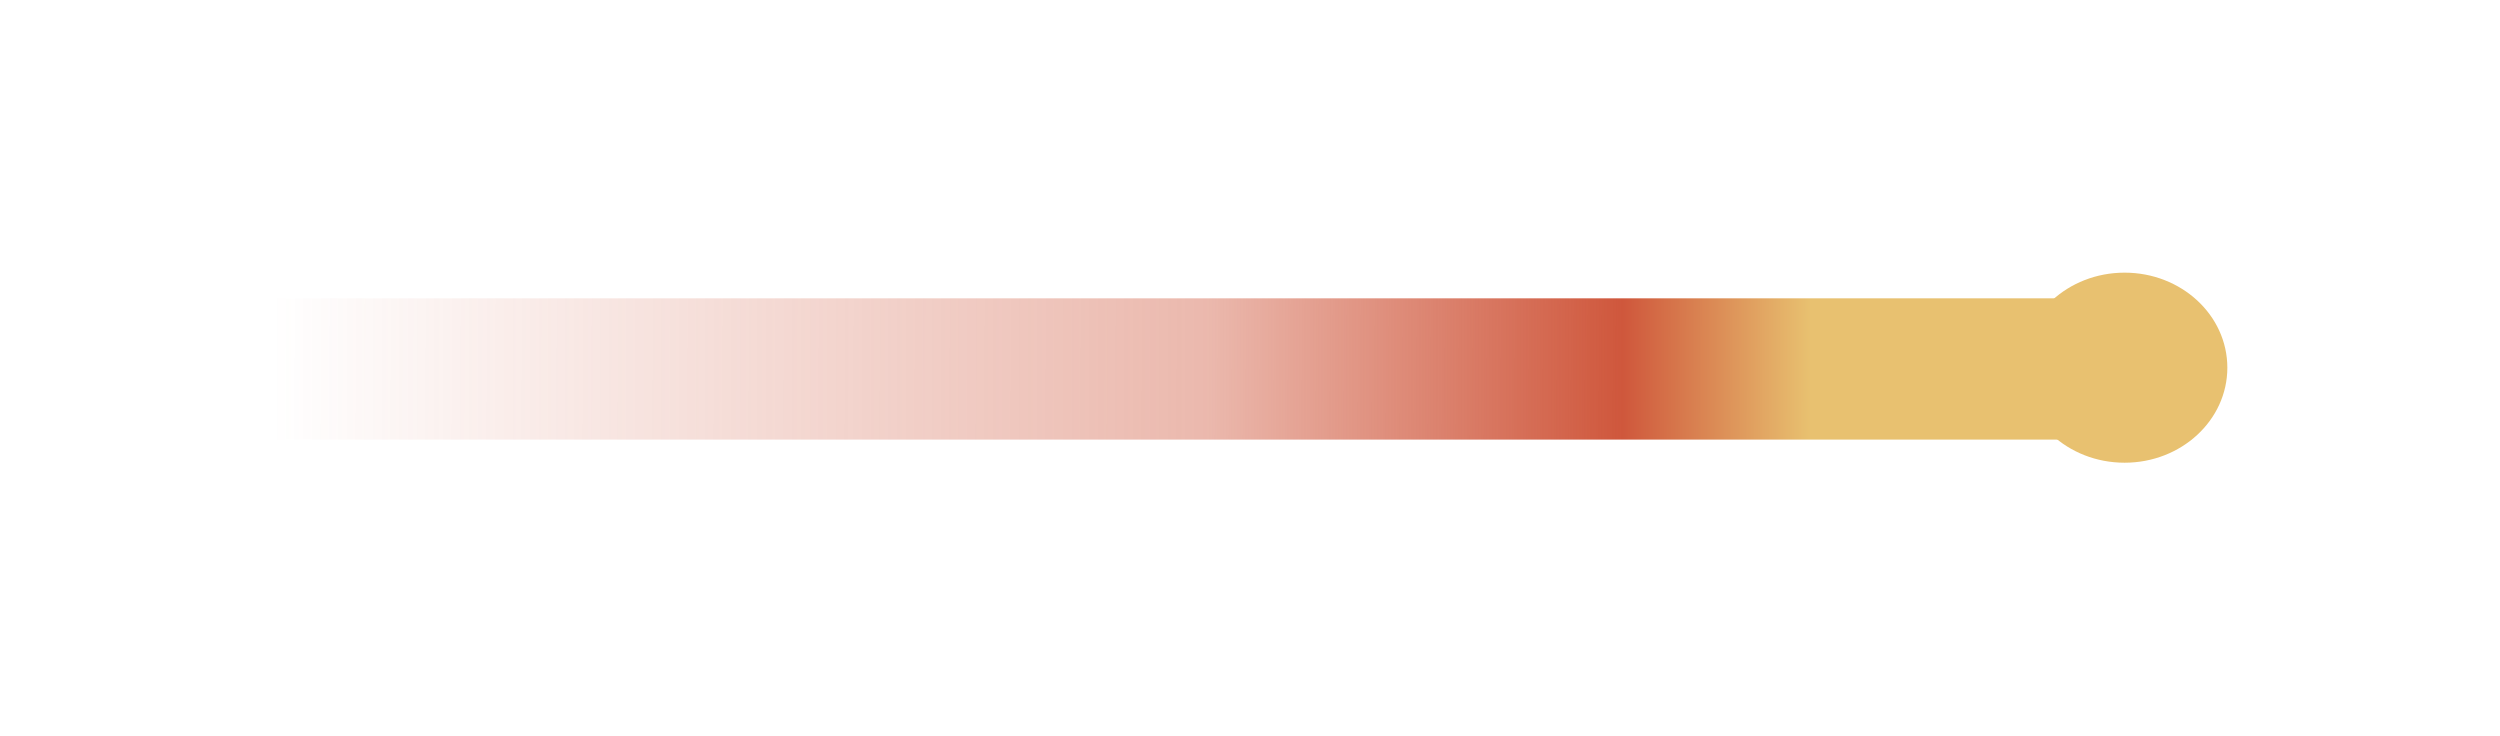
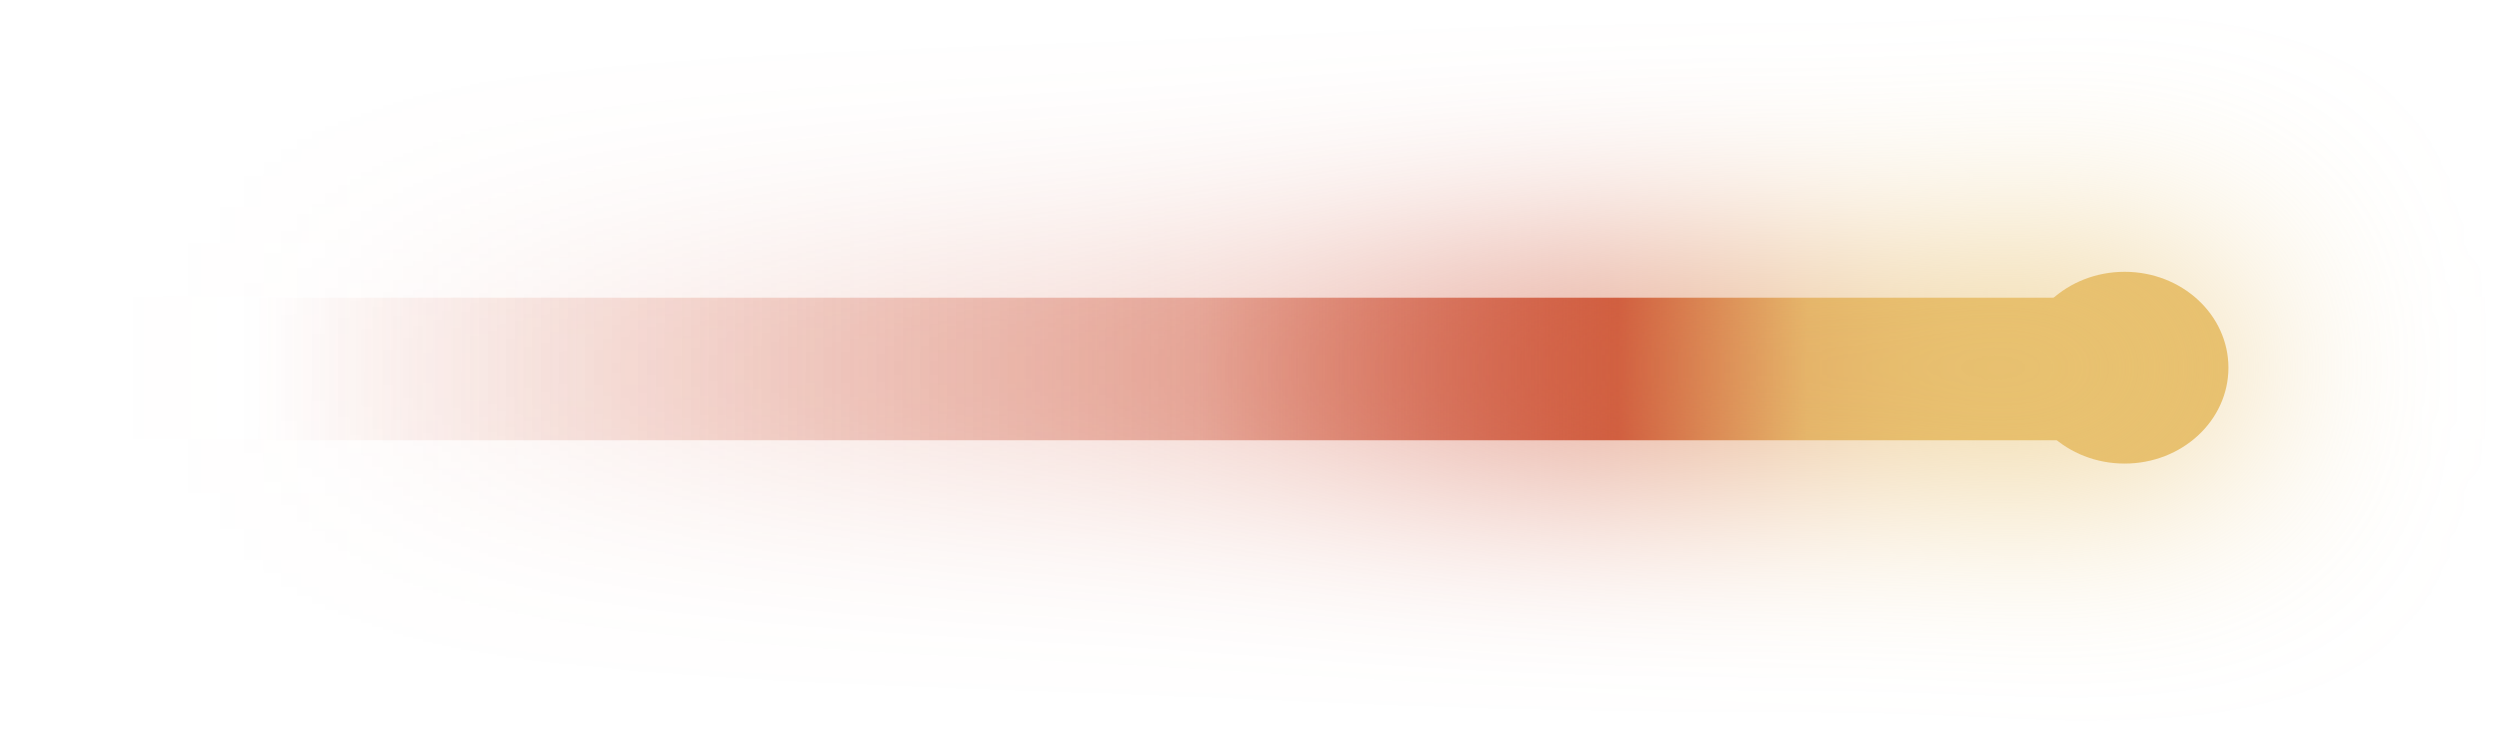
- <svg xmlns="http://www.w3.org/2000/svg" xmlns:xlink="http://www.w3.org/1999/xlink" width="88.024mm" height="25.892mm" viewBox="0 0 88.024 25.892" version="1.1" id="svg1">
+ <svg xmlns="http://www.w3.org/2000/svg" xmlns:xlink="http://www.w3.org/1999/xlink" width="332.688" height="97.861" viewBox="0 0 83.172 24.465" version="1.1" id="svg1">
  <defs id="defs1">
    <linearGradient id="linearGradient9">
      <stop style="stop-color:#cf573c;stop-opacity:0;" offset="0" id="stop1" />
      <stop style="stop-color:#cf573c;stop-opacity:0.42;" offset="0.492" id="stop2" />
      <stop style="stop-color:#cf573c;stop-opacity:1;" offset="0.71" id="stop7" />
      <stop style="stop-color:#e8c170;stop-opacity:1;" offset="0.809" id="stop8" />
      <stop style="stop-color:#e8c170;stop-opacity:1;" offset="1" id="stop9" />
    </linearGradient>
    <filter style="color-interpolation-filters:sRGB" id="filter1" x="-0.139" y="-1.434" width="1.279" height="3.869">
      <feGaussianBlur stdDeviation="4 4" result="blur" id="feGaussianBlur1" />
    </filter>
-     <linearGradient xlink:href="#linearGradient9" id="linearGradient2" gradientUnits="userSpaceOnUse" gradientTransform="matrix(0.9907162,0,0,1,0.5310447,0)" x1="57.201" y1="118.729" x2="124.759" y2="118.91" />
-     <filter style="color-interpolation-filters:sRGB;" id="filter9" x="-0.139" y="-1.434" width="1.279" height="3.869">
+     <filter style="color-interpolation-filters:sRGB" id="filter9" x="-0.139" y="-1.434" width="1.279" height="3.869">
      <feGaussianBlur stdDeviation="4 4" result="blur" id="feGaussianBlur9" />
    </filter>
-     <filter style="color-interpolation-filters:sRGB;" id="filter10" x="-0.139" y="-1.434" width="1.279" height="3.869">
+     <filter style="color-interpolation-filters:sRGB" id="filter10" x="-0.139" y="-1.434" width="1.279" height="3.869">
      <feGaussianBlur stdDeviation="4 4" result="blur" id="feGaussianBlur10" />
    </filter>
+     <linearGradient xlink:href="#linearGradient9" id="linearGradient1" gradientUnits="userSpaceOnUse" gradientTransform="matrix(0.9907162,0,0,1,0.5310447,0)" x1="57.201" y1="118.729" x2="124.759" y2="118.91" />
+     <linearGradient xlink:href="#linearGradient9" id="linearGradient2" gradientUnits="userSpaceOnUse" gradientTransform="matrix(0.9907162,0,0,1,-1.261746,-0.7588062)" x1="57.201" y1="118.729" x2="124.759" y2="118.91" />
  </defs>
-   <g id="layer1" transform="translate(-47.6011,-105.692)" style="display:inline">
-     <rect style="fill:url(#linearGradient2);stroke:none;stroke-width:4.977;stroke-dasharray:none;stroke-opacity:1" id="rect6" width="67.558" height="4.974" x="57.201" y="116.196" />
-     <ellipse style="fill:#e8c170;fill-opacity:1;stroke:none;stroke-width:3.404;stroke-dasharray:none;stroke-opacity:1" id="path11" cx="122.407" cy="118.638" rx="3.618" ry="3.346" />
+   <g id="layer1" transform="matrix(0.954273,0,0,0.9533263,-46.12541,-100.8683)" style="display:inline;stroke-width:1.048">
+     <rect style="fill:url(#linearGradient1);stroke:none;stroke-width:5.218;stroke-dasharray:none;stroke-opacity:1" id="rect6" width="67.558" height="4.974" x="57.201" y="116.196" />
+     <ellipse style="fill:#e8c170;fill-opacity:1;stroke:none;stroke-width:3.569;stroke-dasharray:none;stroke-opacity:1" id="path11" cx="122.407" cy="118.638" rx="3.618" ry="3.346" />
  </g>
-   <g id="g10" transform="translate(-47.6011,-105.692)" style="display:none;filter:url(#filter10)">
-     <rect style="fill:url(#linearGradient2);stroke:none;stroke-width:4.977;stroke-dasharray:none;stroke-opacity:1" id="rect10" width="67.558" height="4.974" x="57.201" y="116.196" />
-     <ellipse style="fill:#e8c170;fill-opacity:1;stroke:none;stroke-width:3.404;stroke-dasharray:none;stroke-opacity:1" id="ellipse10" cx="122.407" cy="118.638" rx="3.618" ry="3.346" />
+   <g id="g10" transform="matrix(0.954273,0,0,0.9533263,-43.81049,-100.188)" style="display:inline;stroke-width:1.048;filter:url(#filter10)">
+     <rect style="display:inline;fill:url(#linearGradient2);stroke:none;stroke-width:5.218;stroke-dasharray:none;stroke-opacity:1" id="rect6-8" width="67.558" height="4.974" x="55.408" y="115.438" />
+     <ellipse style="display:inline;fill:#e8c170;fill-opacity:1;stroke:none;stroke-width:3.569;stroke-dasharray:none;stroke-opacity:1" id="path11-1" cx="119.981" cy="117.925" rx="3.618" ry="3.346" />
  </g>
</svg>
